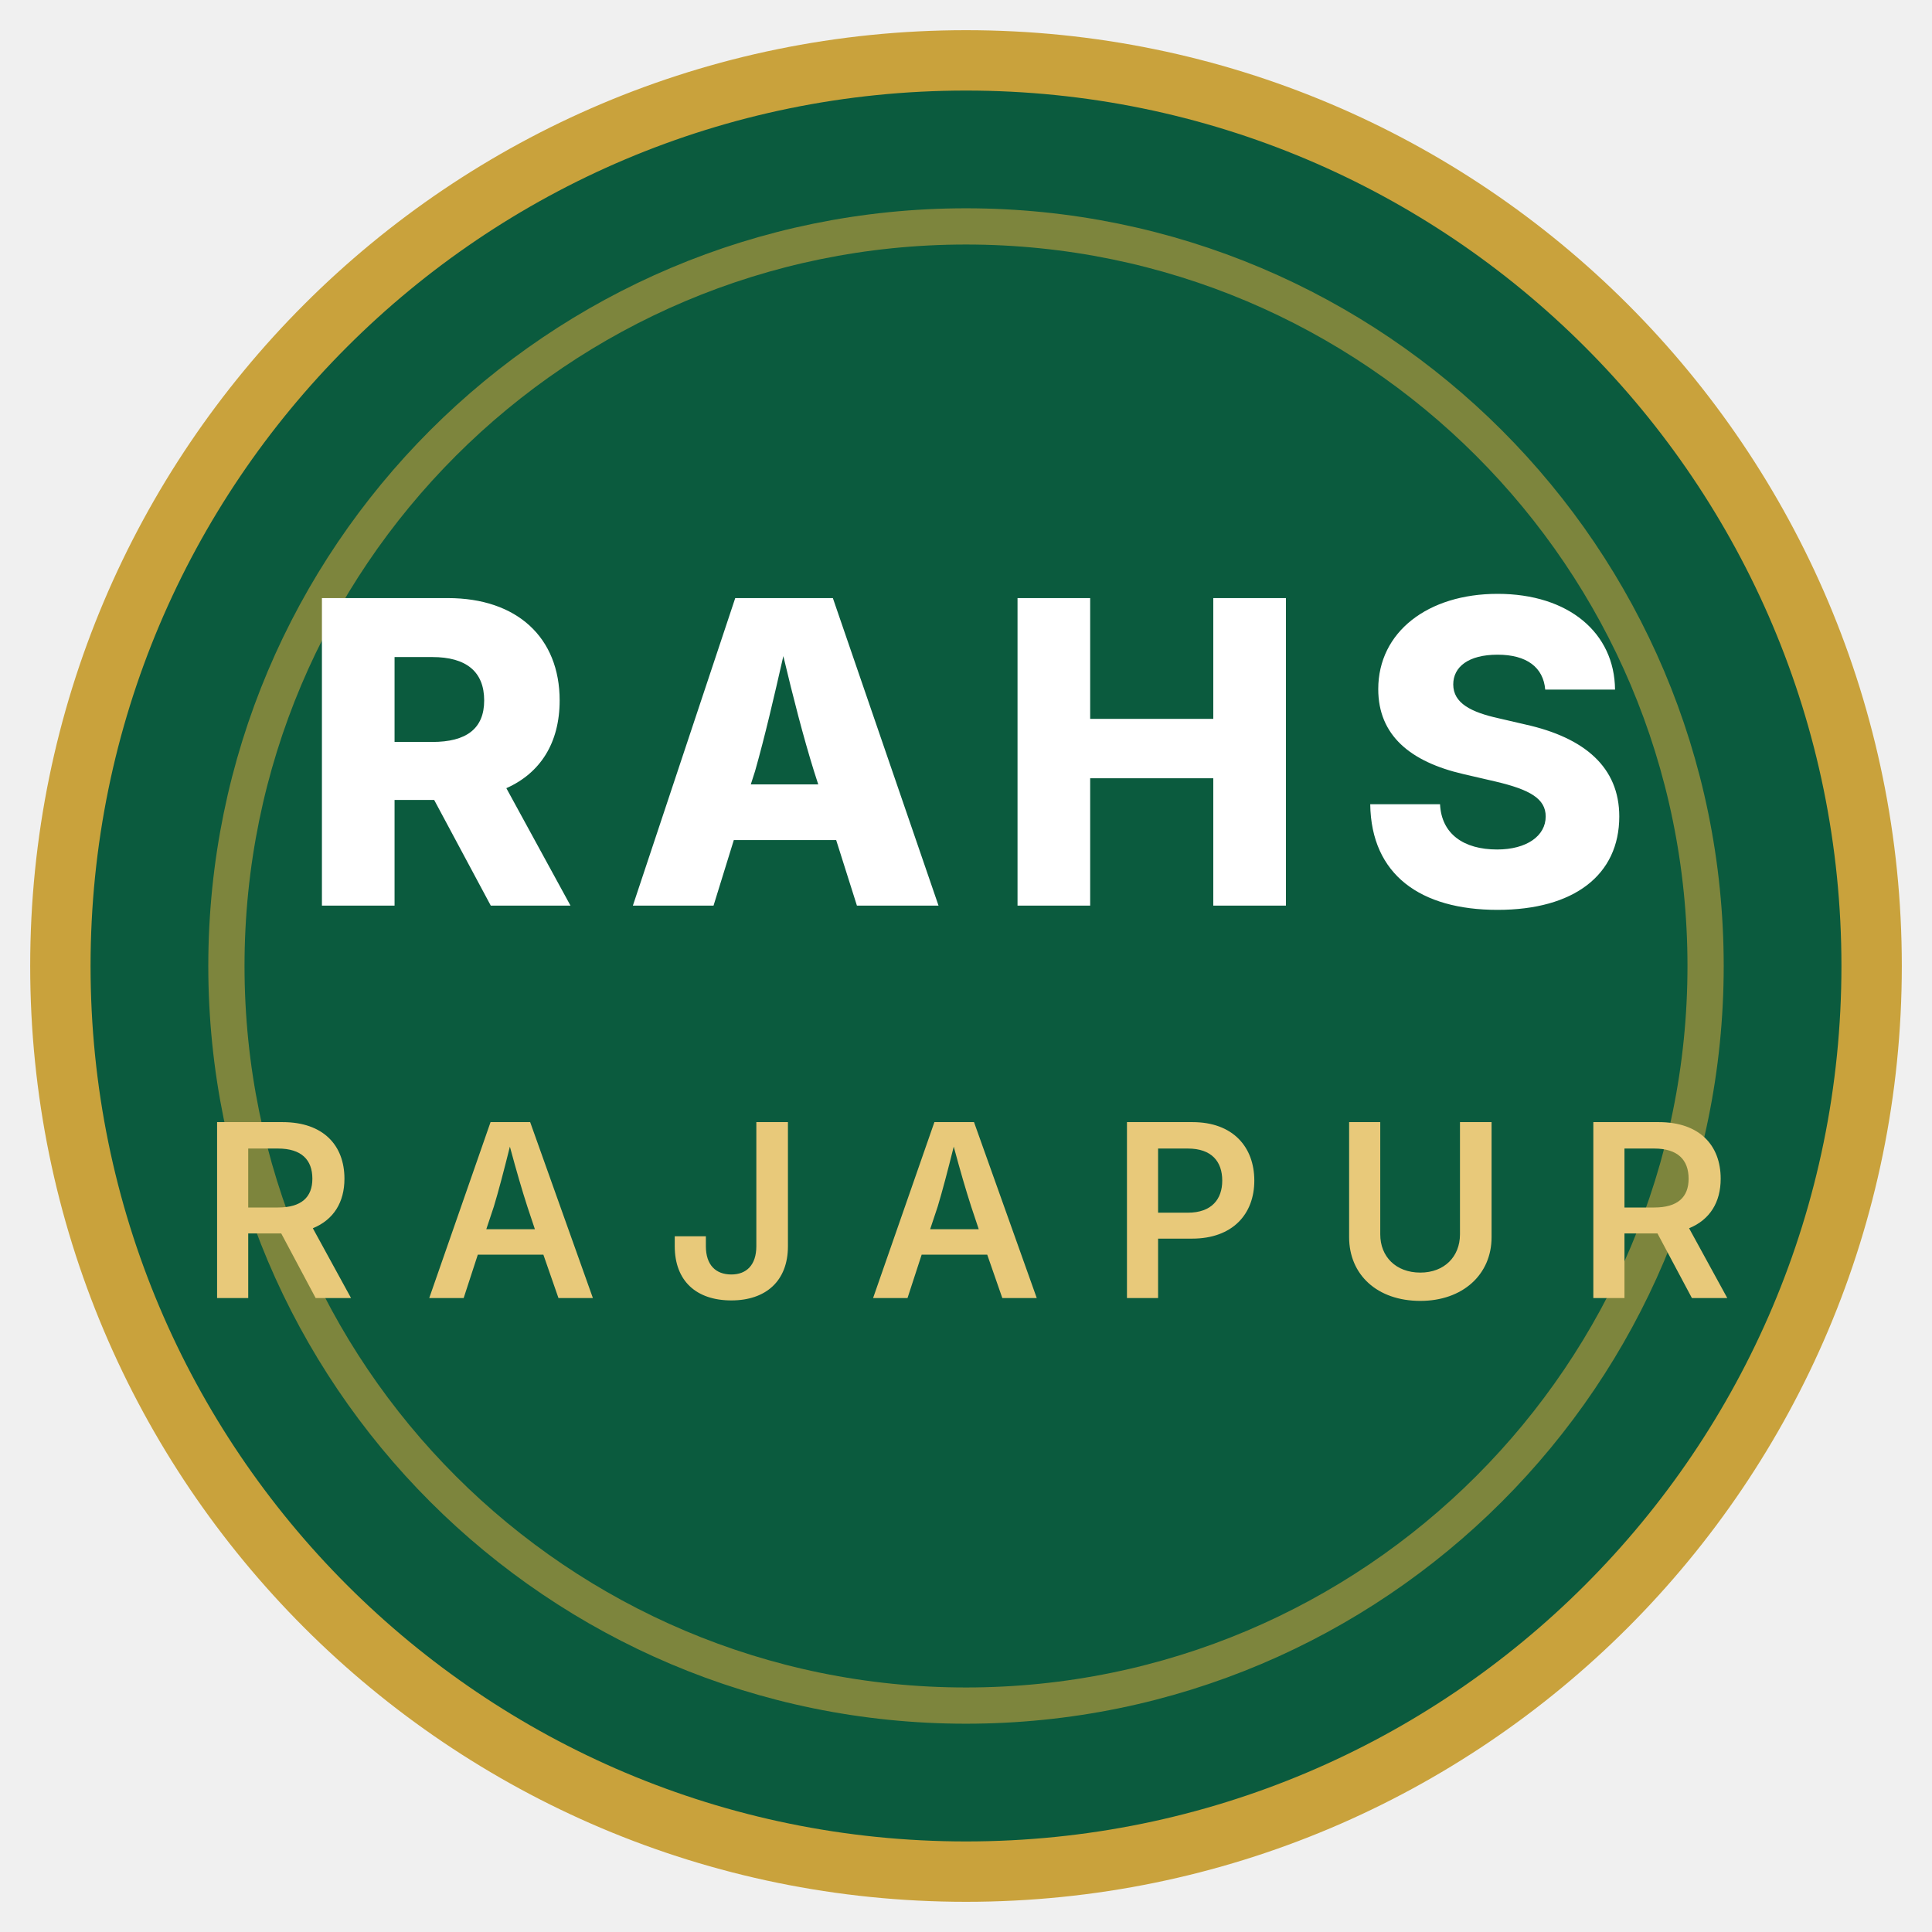
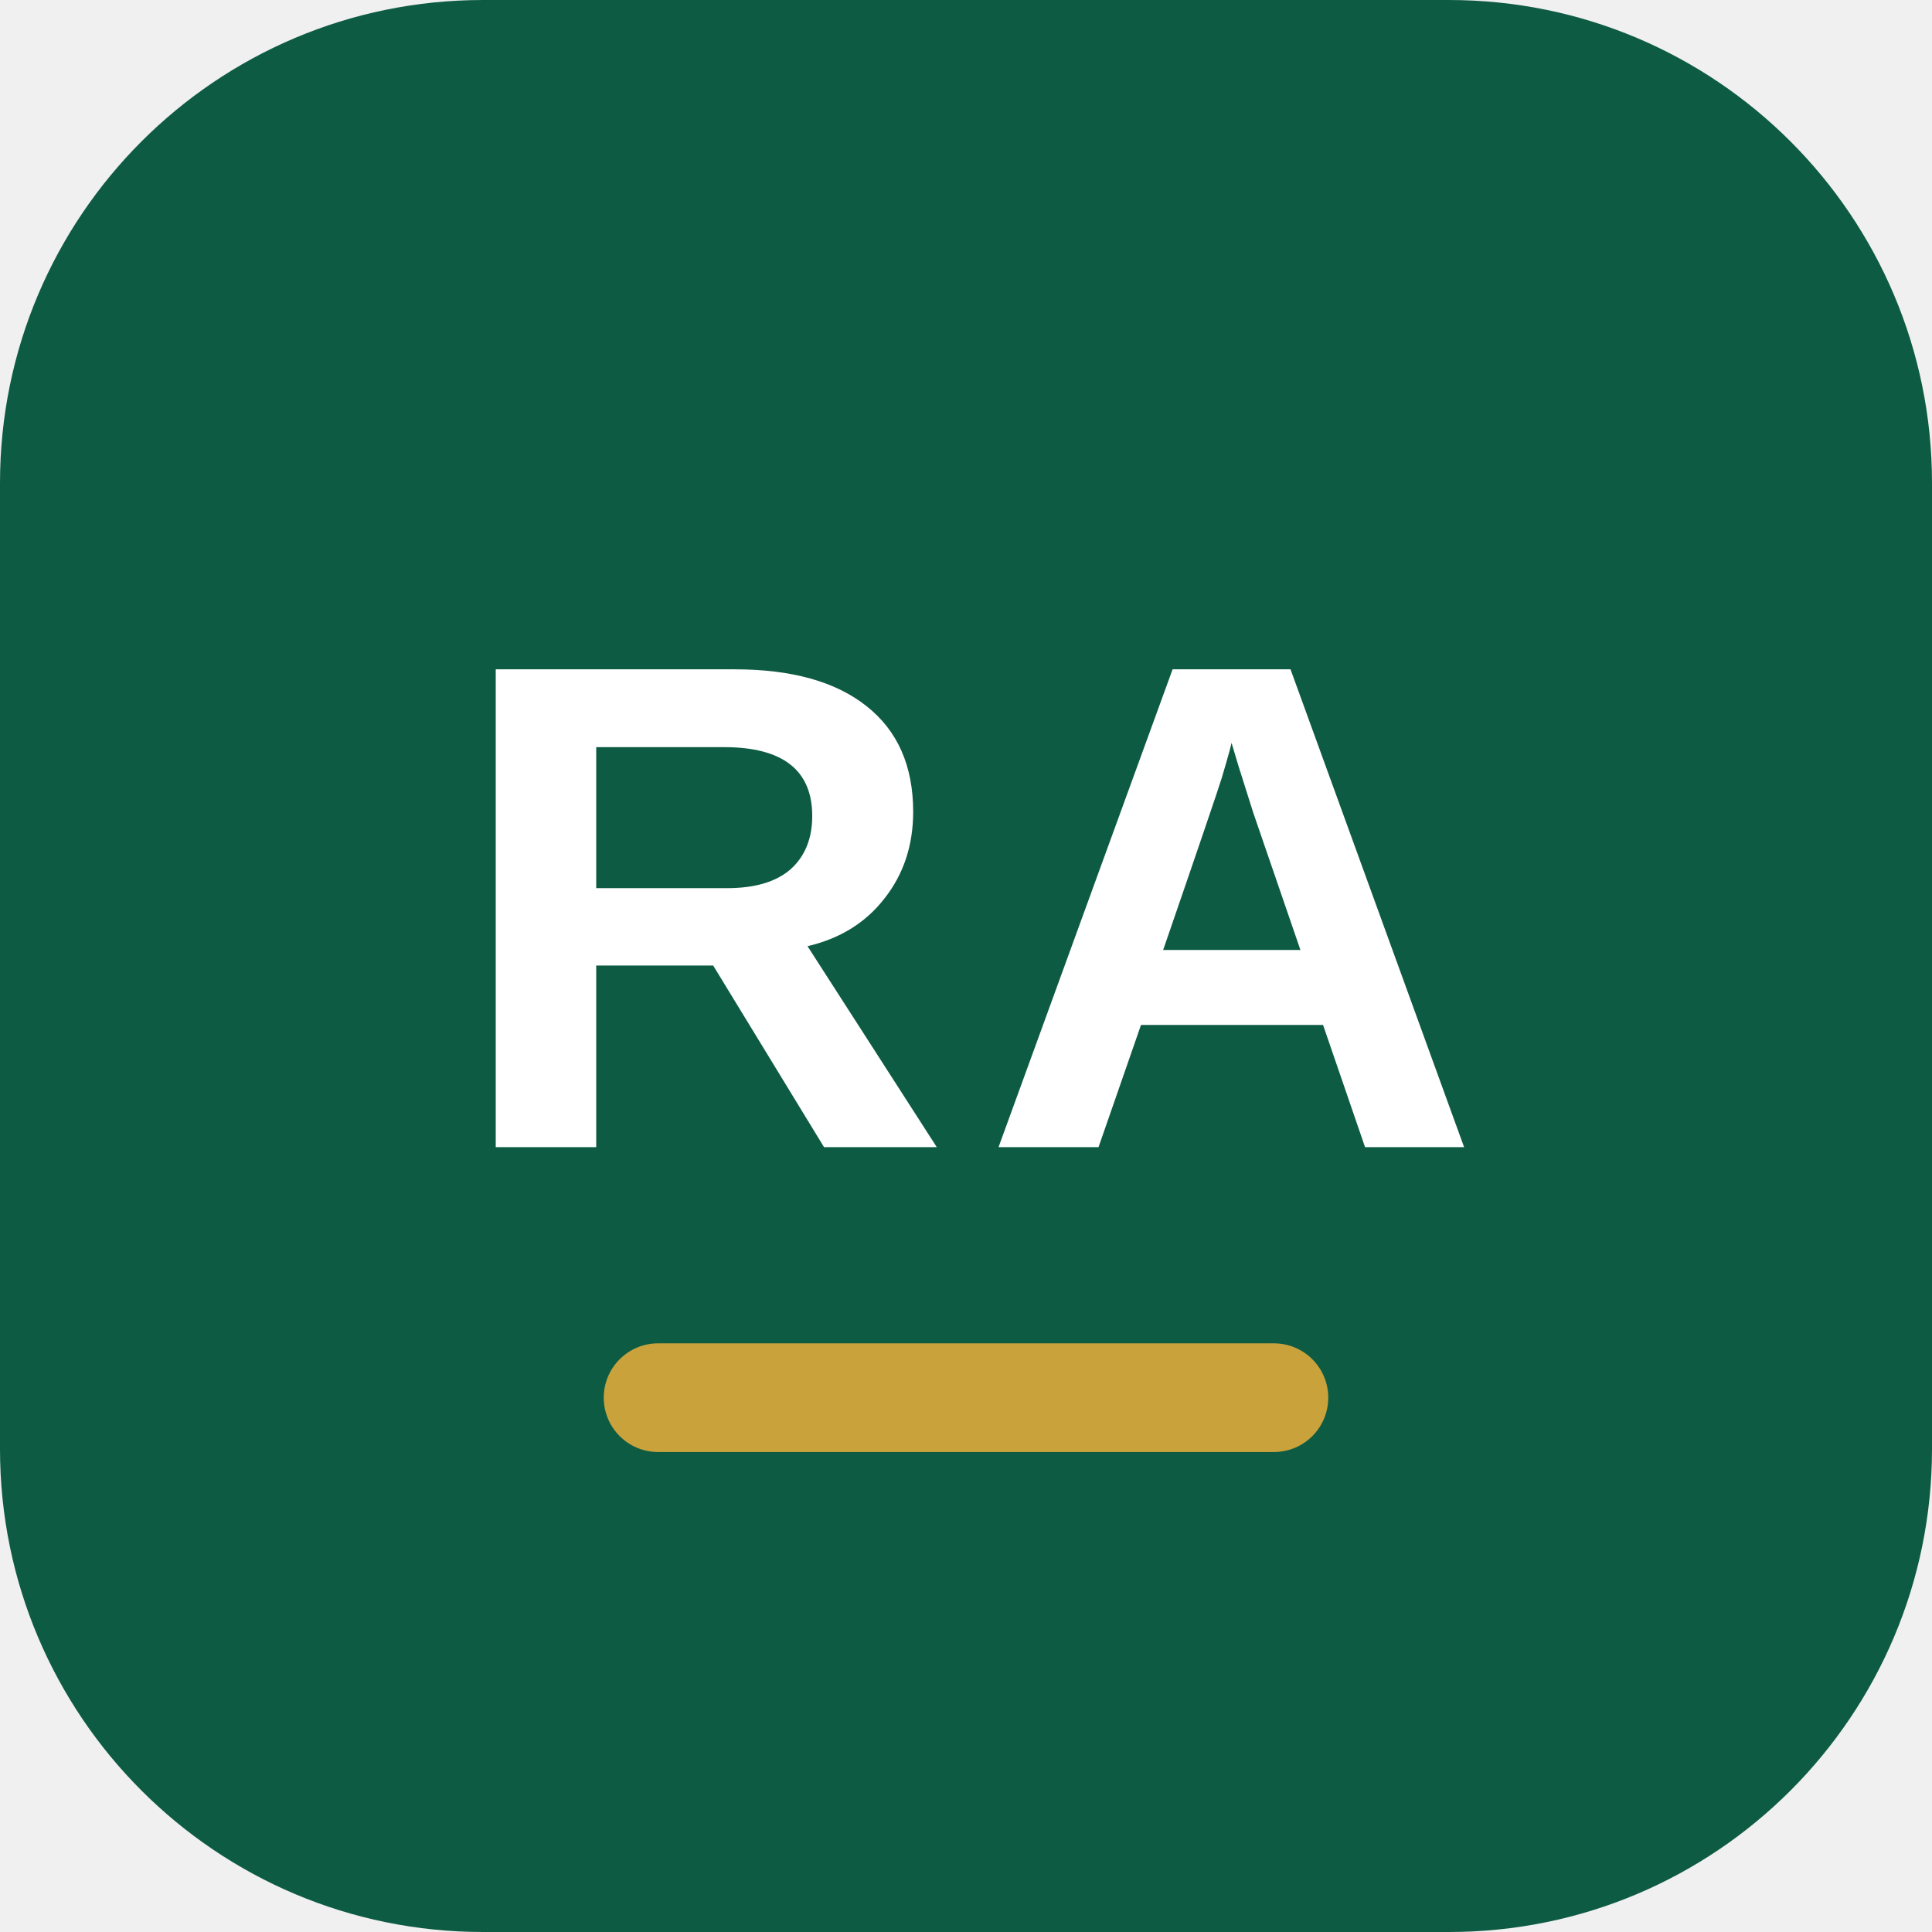
<svg xmlns="http://www.w3.org/2000/svg" viewBox="0 0 64 64">
-   <circle cx="32" cy="32" r="30" fill="#0B5B3E" />
-   <circle cx="32" cy="32" r="30" fill="none" stroke="#C9A23C" stroke-width="2" />
-   <circle cx="32" cy="32" r="24.5" fill="none" stroke="#C9A23C" stroke-width="1.2" opacity="0.6" />
-   <text x="32" y="30" text-anchor="middle" fill="#FFFFFF" font-family="Inter, Arial, sans-serif" font-weight="800" font-size="14" letter-spacing="1.5">RAHS</text>
-   <text x="32" y="43" text-anchor="middle" fill="#E8C97A" font-family="Inter, Arial, sans-serif" font-weight="600" font-size="8" letter-spacing="2.2">RAJAPUR</text>
+   <rect width="64" height="64" rx="16" fill="#0E5B43" />
+   <text x="32" y="38" text-anchor="middle" fill="#fff" font-family="Arial, Helvetica, sans-serif" font-weight="800" font-size="23" letter-spacing="1">RA</text>
+   <rect x="20" y="44.5" width="24" height="3.6" rx="1.8" fill="#C9A23C" />
</svg>
